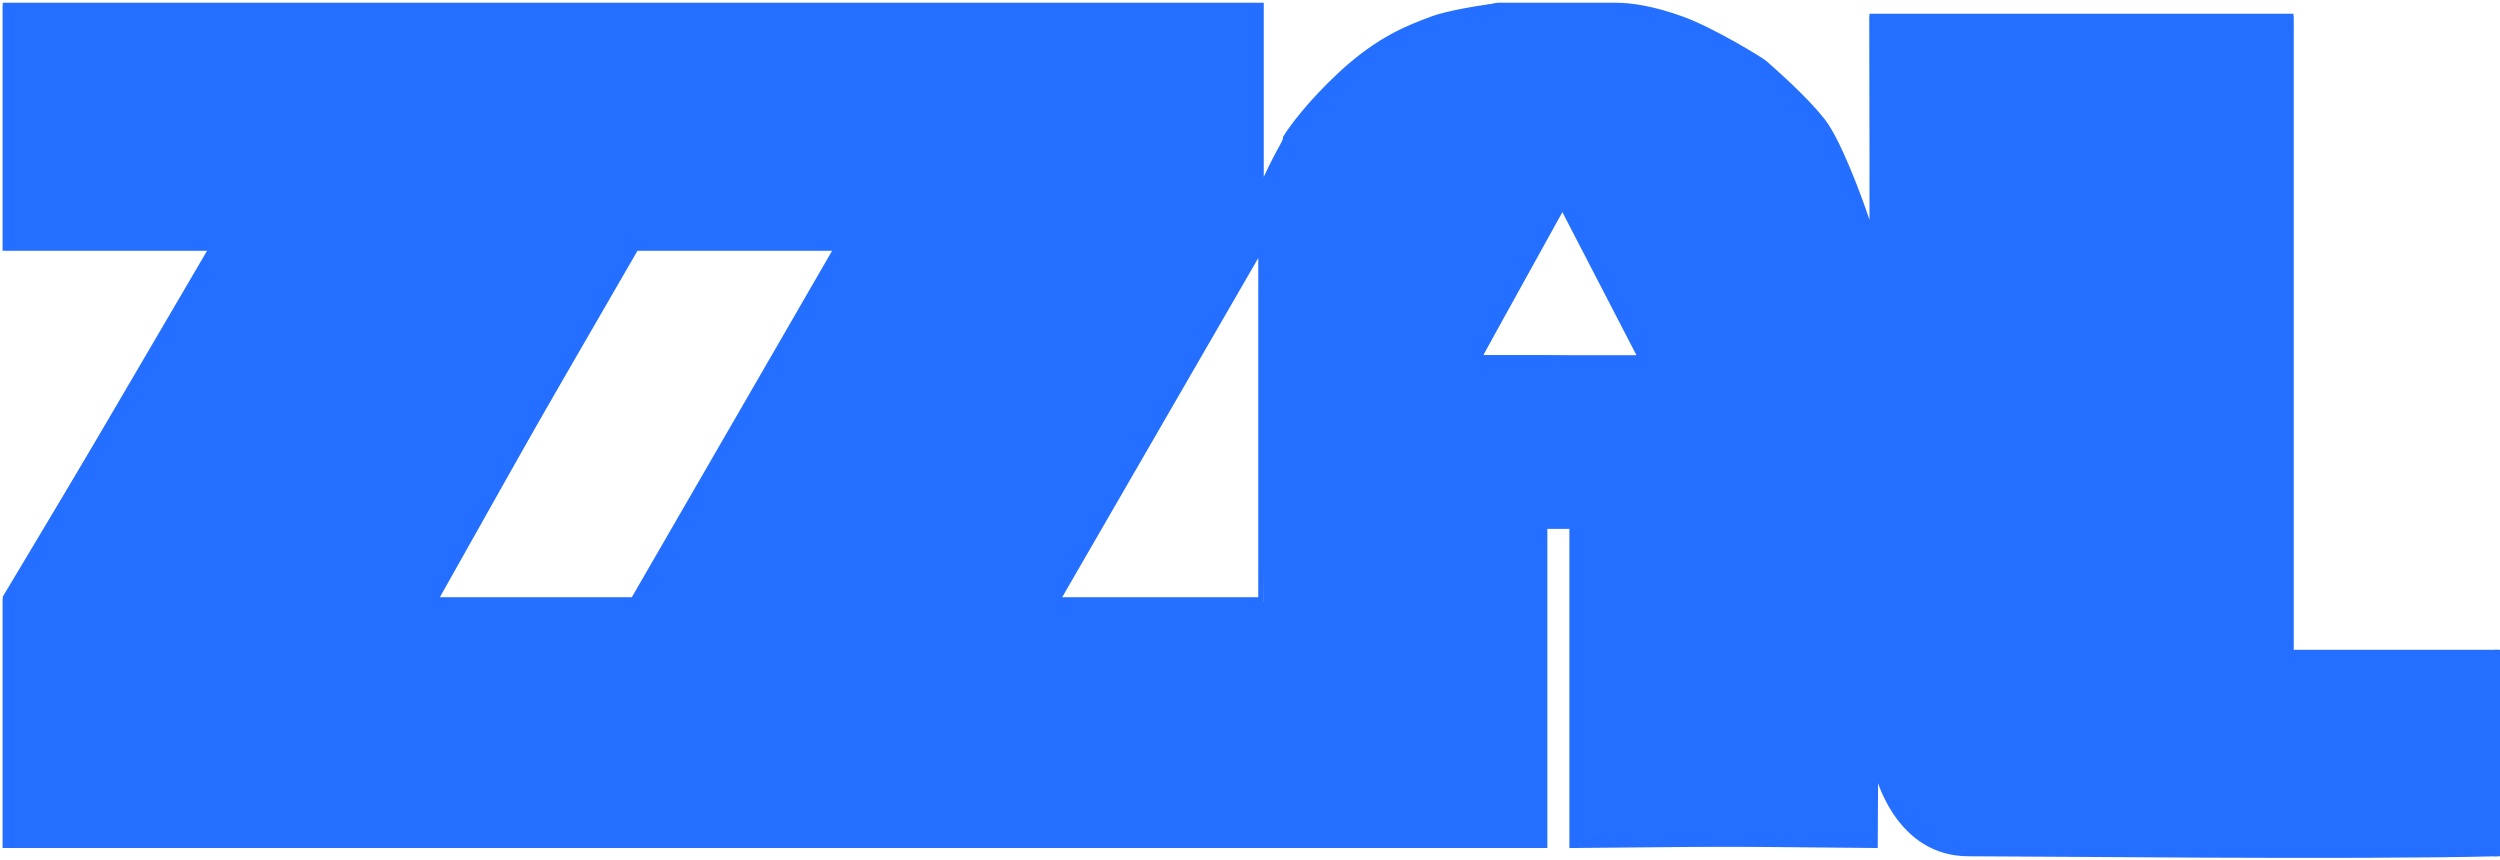
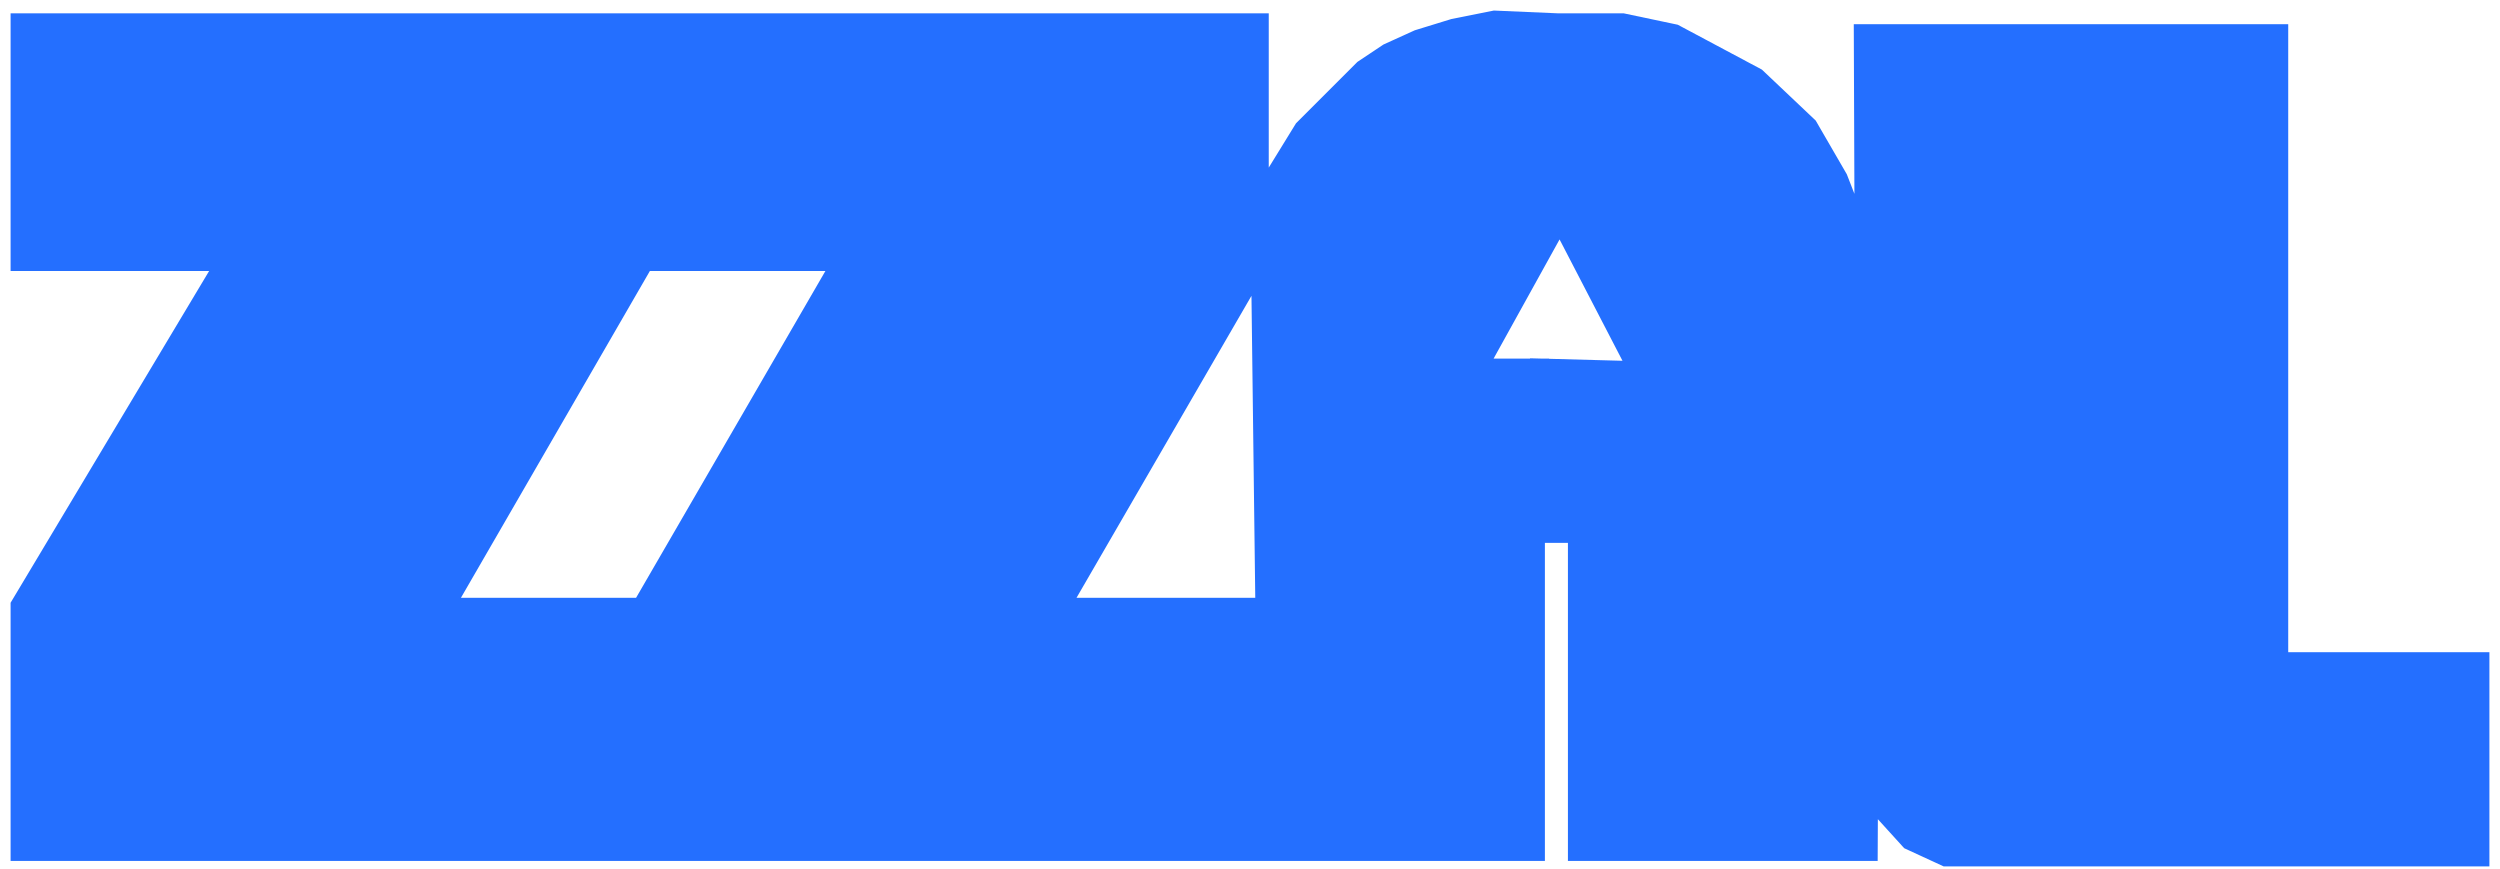
- <svg xmlns="http://www.w3.org/2000/svg" width="454" height="156" viewBox="0 0 454 156" fill="none" className="h-10 w-auto">
-   <path d="M453.5 155C426.667 155.667 370.5 155 357.5 155C344.997 155 340.667 141.667 340 136V153L285.5 153.5V95.5H280.5V153.5H1V109L19.75 77L38.5 45H1V1H229V34.5C232 27.5 233.5 26 233.5 25C234.5 23.333 237.9 18.7 243.5 13.5C250.5 7 256 5 260 3.5C263.2 2.3 269.667 1.333 272.5 1C278.667 1 291.5 1 293.5 1C296 1 300 1.5 305.5 3.5C311 5.5 320 11 320.5 11.5C321 12 327.5 17.5 331 22C333.8 25.6 337.5 35.5 339 40L340 48V3H416V118.5H453.5M79 109H115L152 45H115L79 109ZM192 109H229V45L192 109ZM268.5 65H298L283.5 37L268.5 65Z" stroke="#246FFF" />
-   <path d="M453.5 155.5V118" stroke="#246FFF" />
-   <path d="M39 45H1V1.5H228.5V45H152.5H115.5L78.5 109H120.25L115.5 108.5L152 45.5H228.5L192 108.5L187.188 109H192.5H228.5L229.963 110.721L229 34L237 21L248 10L252.5 7L258 4.5L264.5 2.5L272 1L283.5 1.5L284.021 3.064L284 1.5H295.5L305 3.5L320 11.5L329.5 20.5L335 30L338.5 39L340.151 43.624L340 3.5H416V119H453V154.5H355L348.5 151.5L343.5 146L340.58 136.267L340.5 153.5L286 153V95H281L280.5 65L299 65.5L298.5 65L284.5 38L284.469 35.749L284 37L268.5 65H280L280.347 95.5V153.5H230.5L230.471 151.179L230 153.5H1V108.5L39 45Z" fill="#246FFF" />
-   <path d="M1 45H39L1 108.5V153.5H230L237 119L228.5 109H192.5H78.5L115.5 45H152.5H228.5V1.5H1V45ZM152 45.5L115.5 108.5L153.5 112.5L192 108.5L228.5 45.5H152ZM230.5 153.5H280.347V95.5L280 65H268.5L284 37L290 21L283.5 1.5L272 1L264.5 2.5L258 4.5L252.5 7L248 10L237 21L229 34L230.5 153.5ZM280.5 65L281 95H286V153L340.5 153.5L341 46L338.5 39L335 30L329.5 20.5L320 11.5L305 3.5L295.5 1.5H284L284.5 38L298.5 65L299 65.5L280.5 65ZM340 3.5H416V119H453V154.5H355L348.5 151.5L343.5 146L340.5 136L340 3.5Z" stroke="#246FFF" />
-   <rect x="276" y="65" width="9" height="31" fill="#246FFF" />
-   <rect x="226" y="33" width="9" height="13" fill="#246FFF" />
-   <rect x="226.038" y="39.744" width="9" height="73.951" transform="rotate(90.5761 226.038 39.7436)" fill="#246FFF" />
+ <svg xmlns="http://www.w3.org/2000/svg" width="118" height="41" viewBox="0 0 118 41" fill="none">
+   <path d="M10.752 12.292H1V1.128H59.385V12.292H39.88H30.385L20.889 28.717H31.604L30.385 28.588L39.752 12.42H59.385L50.018 28.588L48.783 28.717H50.146H59.385L59.76 29.159L59.513 9.469L61.566 6.133L64.389 3.31L65.544 2.54L66.956 1.898L68.624 1.385L70.549 1L73.5 1.128L73.634 1.53L73.628 1.128H76.58L79.018 1.642L82.867 3.695L85.305 6.004L86.717 8.442L87.615 10.752L88.039 11.939L88 1.642H107.504V31.283H117V40.394H91.85L90.181 39.624L88.898 38.212L88.149 35.715L88.128 40.137H74.506V32.907V25.124H72.858L72.73 17.425L77.478 17.553L77.35 17.425L73.757 10.496L73.749 9.918L73.628 10.239L69.65 17.425H72.602L72.419 25.124V32.907V40.137H59.898L59.891 39.542L59.77 40.137H1V28.588L10.752 12.292Z" fill="#246FFF" />
+   <path d="M1 12.292H10.752L1 28.588V40.137H59.77L61.566 31.283L59.385 28.717H50.146H20.889L30.385 12.292H39.88H59.385V1.128H1V12.292ZM39.752 12.42L30.385 28.588L40.137 29.615L50.018 28.588L59.385 12.42H39.752ZM59.898 40.137H72.419V32.907V25.124L72.602 17.425H69.65L73.628 10.239L75.168 6.133L73.5 1.128L70.549 1L68.624 1.385L66.956 1.898L65.544 2.54L64.389 3.31L61.566 6.133L59.513 9.469L59.898 40.137ZM72.73 17.425L72.858 25.124H74.506V32.907V40.137H88.128L88.257 12.549L87.615 10.752L86.717 8.442L85.305 6.004L82.867 3.695L79.018 1.642L76.58 1.128H73.628L73.757 10.496L77.35 17.425L77.478 17.553L72.73 17.425ZM88 1.642H107.504V31.283H117V40.394H91.85L90.181 39.624L88.898 38.212L88.128 35.646L88 1.642Z" stroke="#246FFF" />
+   <rect x="69.266" y="17.168" width="8.726" height="8.212" fill="#246FFF" />
+   <rect x="58.743" y="9.726" width="2.31" height="3.336" fill="#246FFF" />
+   <rect x="59.01" y="10.686" width="2.31" height="18.979" transform="rotate(90.5761 59.0098 10.6864)" fill="#246FFF" />
</svg>
